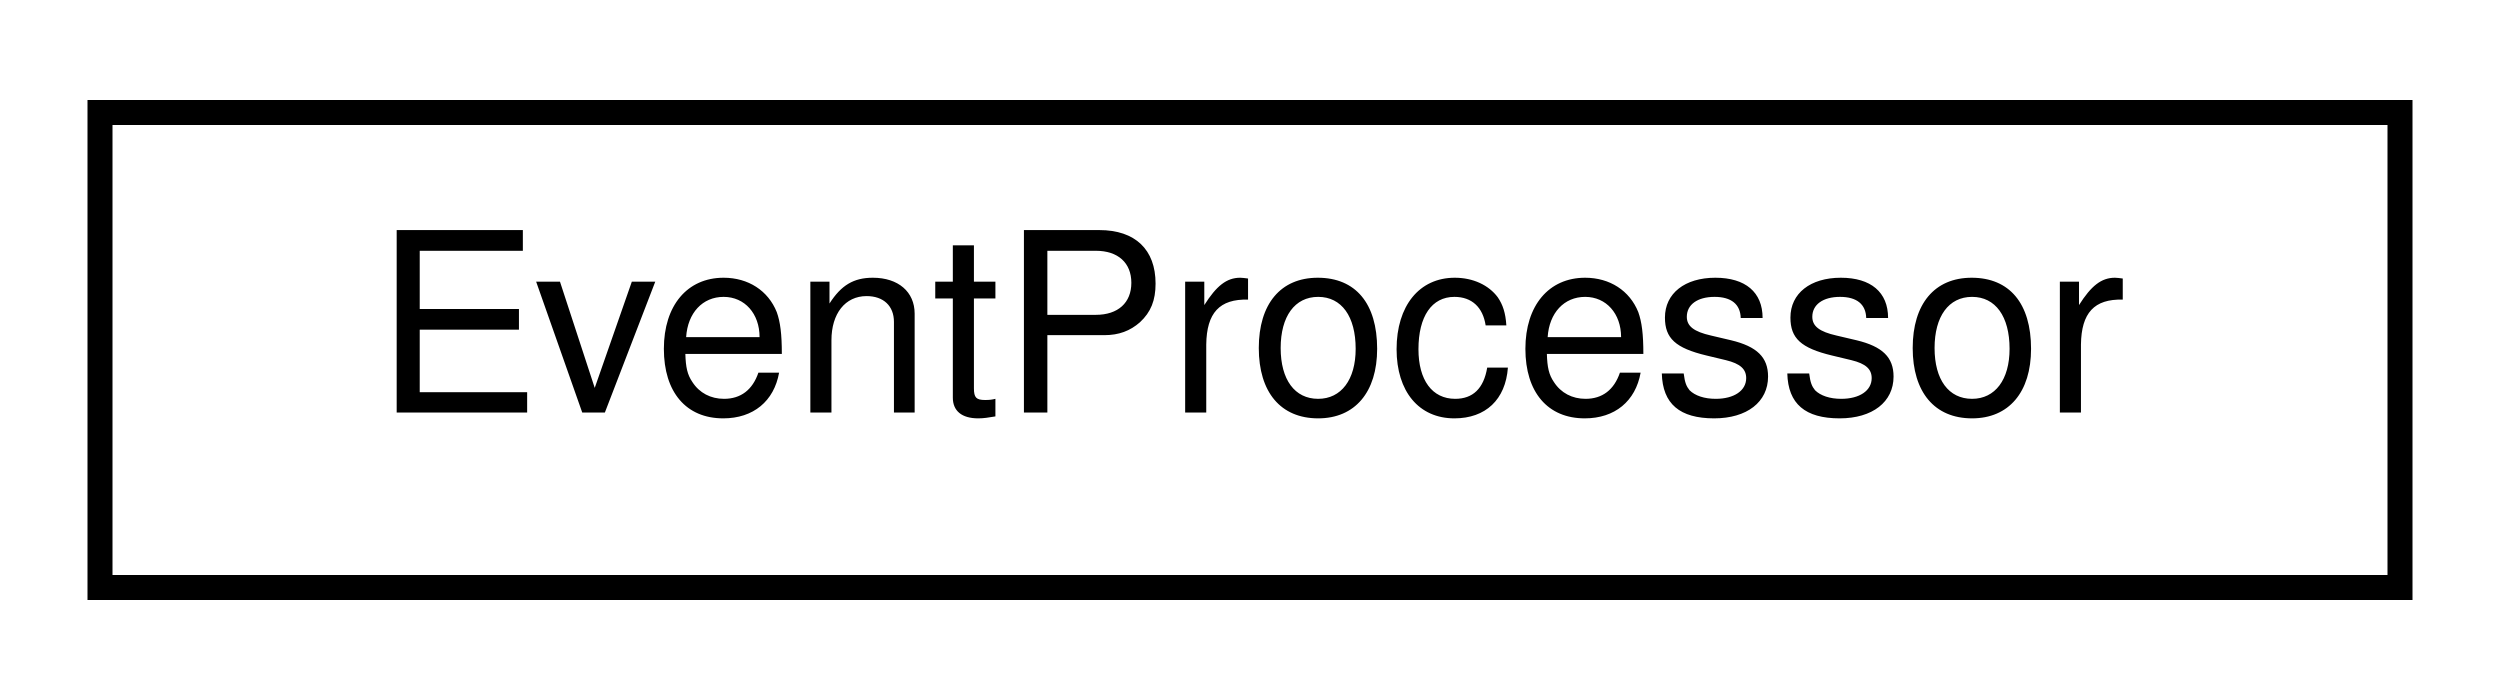
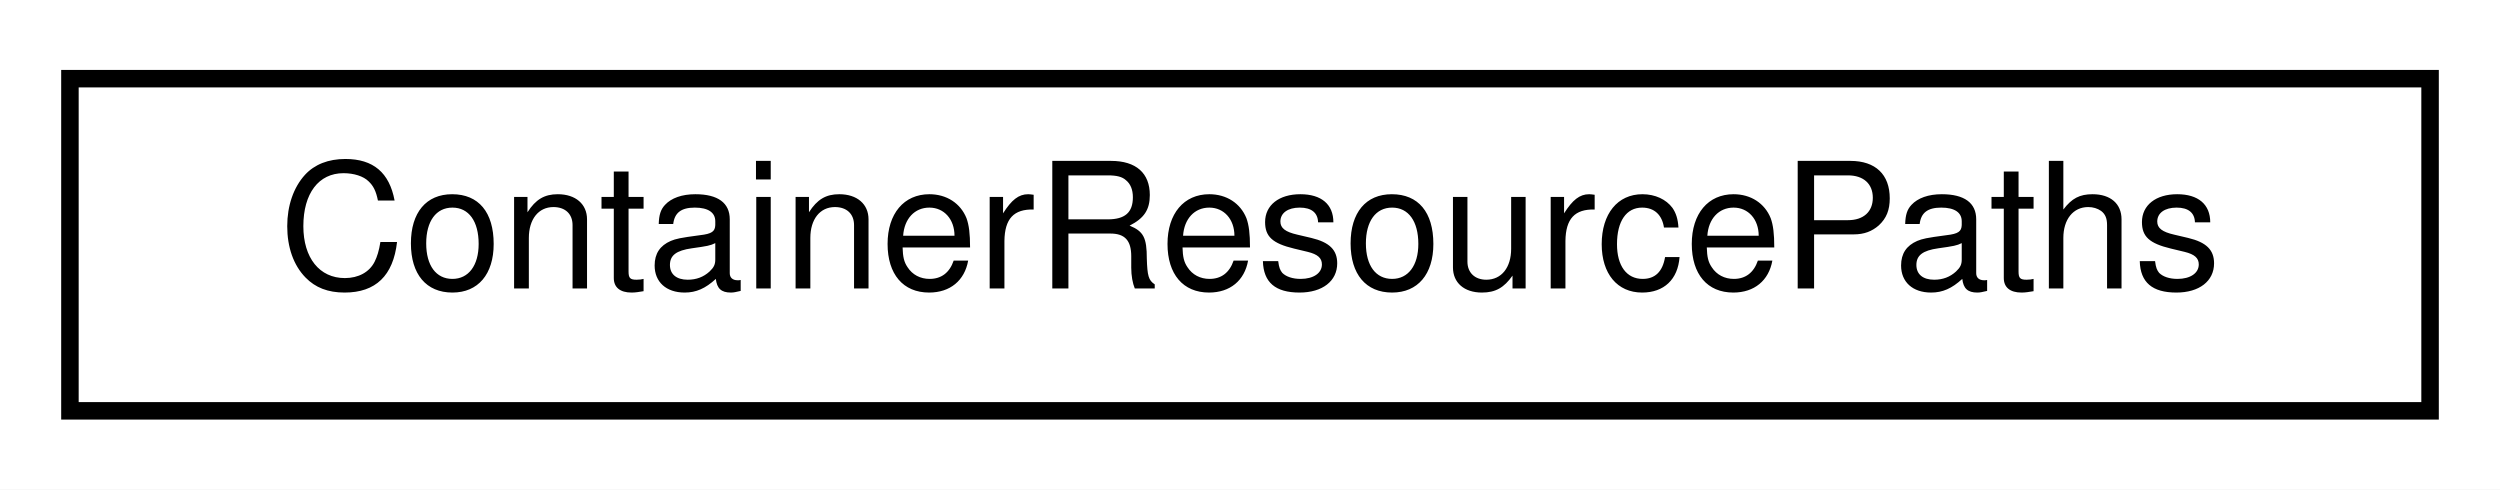
- <svg xmlns="http://www.w3.org/2000/svg" xmlns:xlink="http://www.w3.org/1999/xlink" width="100pt" height="28pt" viewBox="0.00 0.00 100.00 28.00">
+ <svg xmlns="http://www.w3.org/2000/svg" xmlns:xlink="http://www.w3.org/1999/xlink" width="143pt" height="28pt" viewBox="0.00 0.00 143.00 28.00">
  <g id="graph0" class="graph" transform="scale(1 1) rotate(0) translate(4 24)">
-     <polygon fill="white" stroke="transparent" points="-4,4 -4,-24 96,-24 96,4 -4,4" />
+     <polygon fill="white" stroke="transparent" points="-4,4 -4,-24 139,-24 139,4 -4,4" />
    <g id="node1" class="node">
      <g id="a_node1">
-         <a xlink:href="classEventProcessor.html" target="_top" xlink:title="Processes container events and periodically collects host metrics.">
-           <polygon fill="white" stroke="black" points="0,-0.5 0,-19.5 92,-19.5 92,-0.5 0,-0.5" />
-           <text text-anchor="middle" x="46" y="-7.5" font-family="Helvetica,sans-Serif" font-size="10.00">EventProcessor</text>
+         <a xlink:href="structContainerResourcePaths.html" target="_top" xlink:title="Holds file paths for container resource usage.">
+           <polygon fill="white" stroke="black" points="0,-0.5 0,-19.5 135,-19.5 135,-0.5 0,-0.5" />
+           <text text-anchor="middle" x="67.5" y="-7.5" font-family="Helvetica,sans-Serif" font-size="10.00">ContainerResourcePaths</text>
        </a>
      </g>
    </g>
  </g>
</svg>
